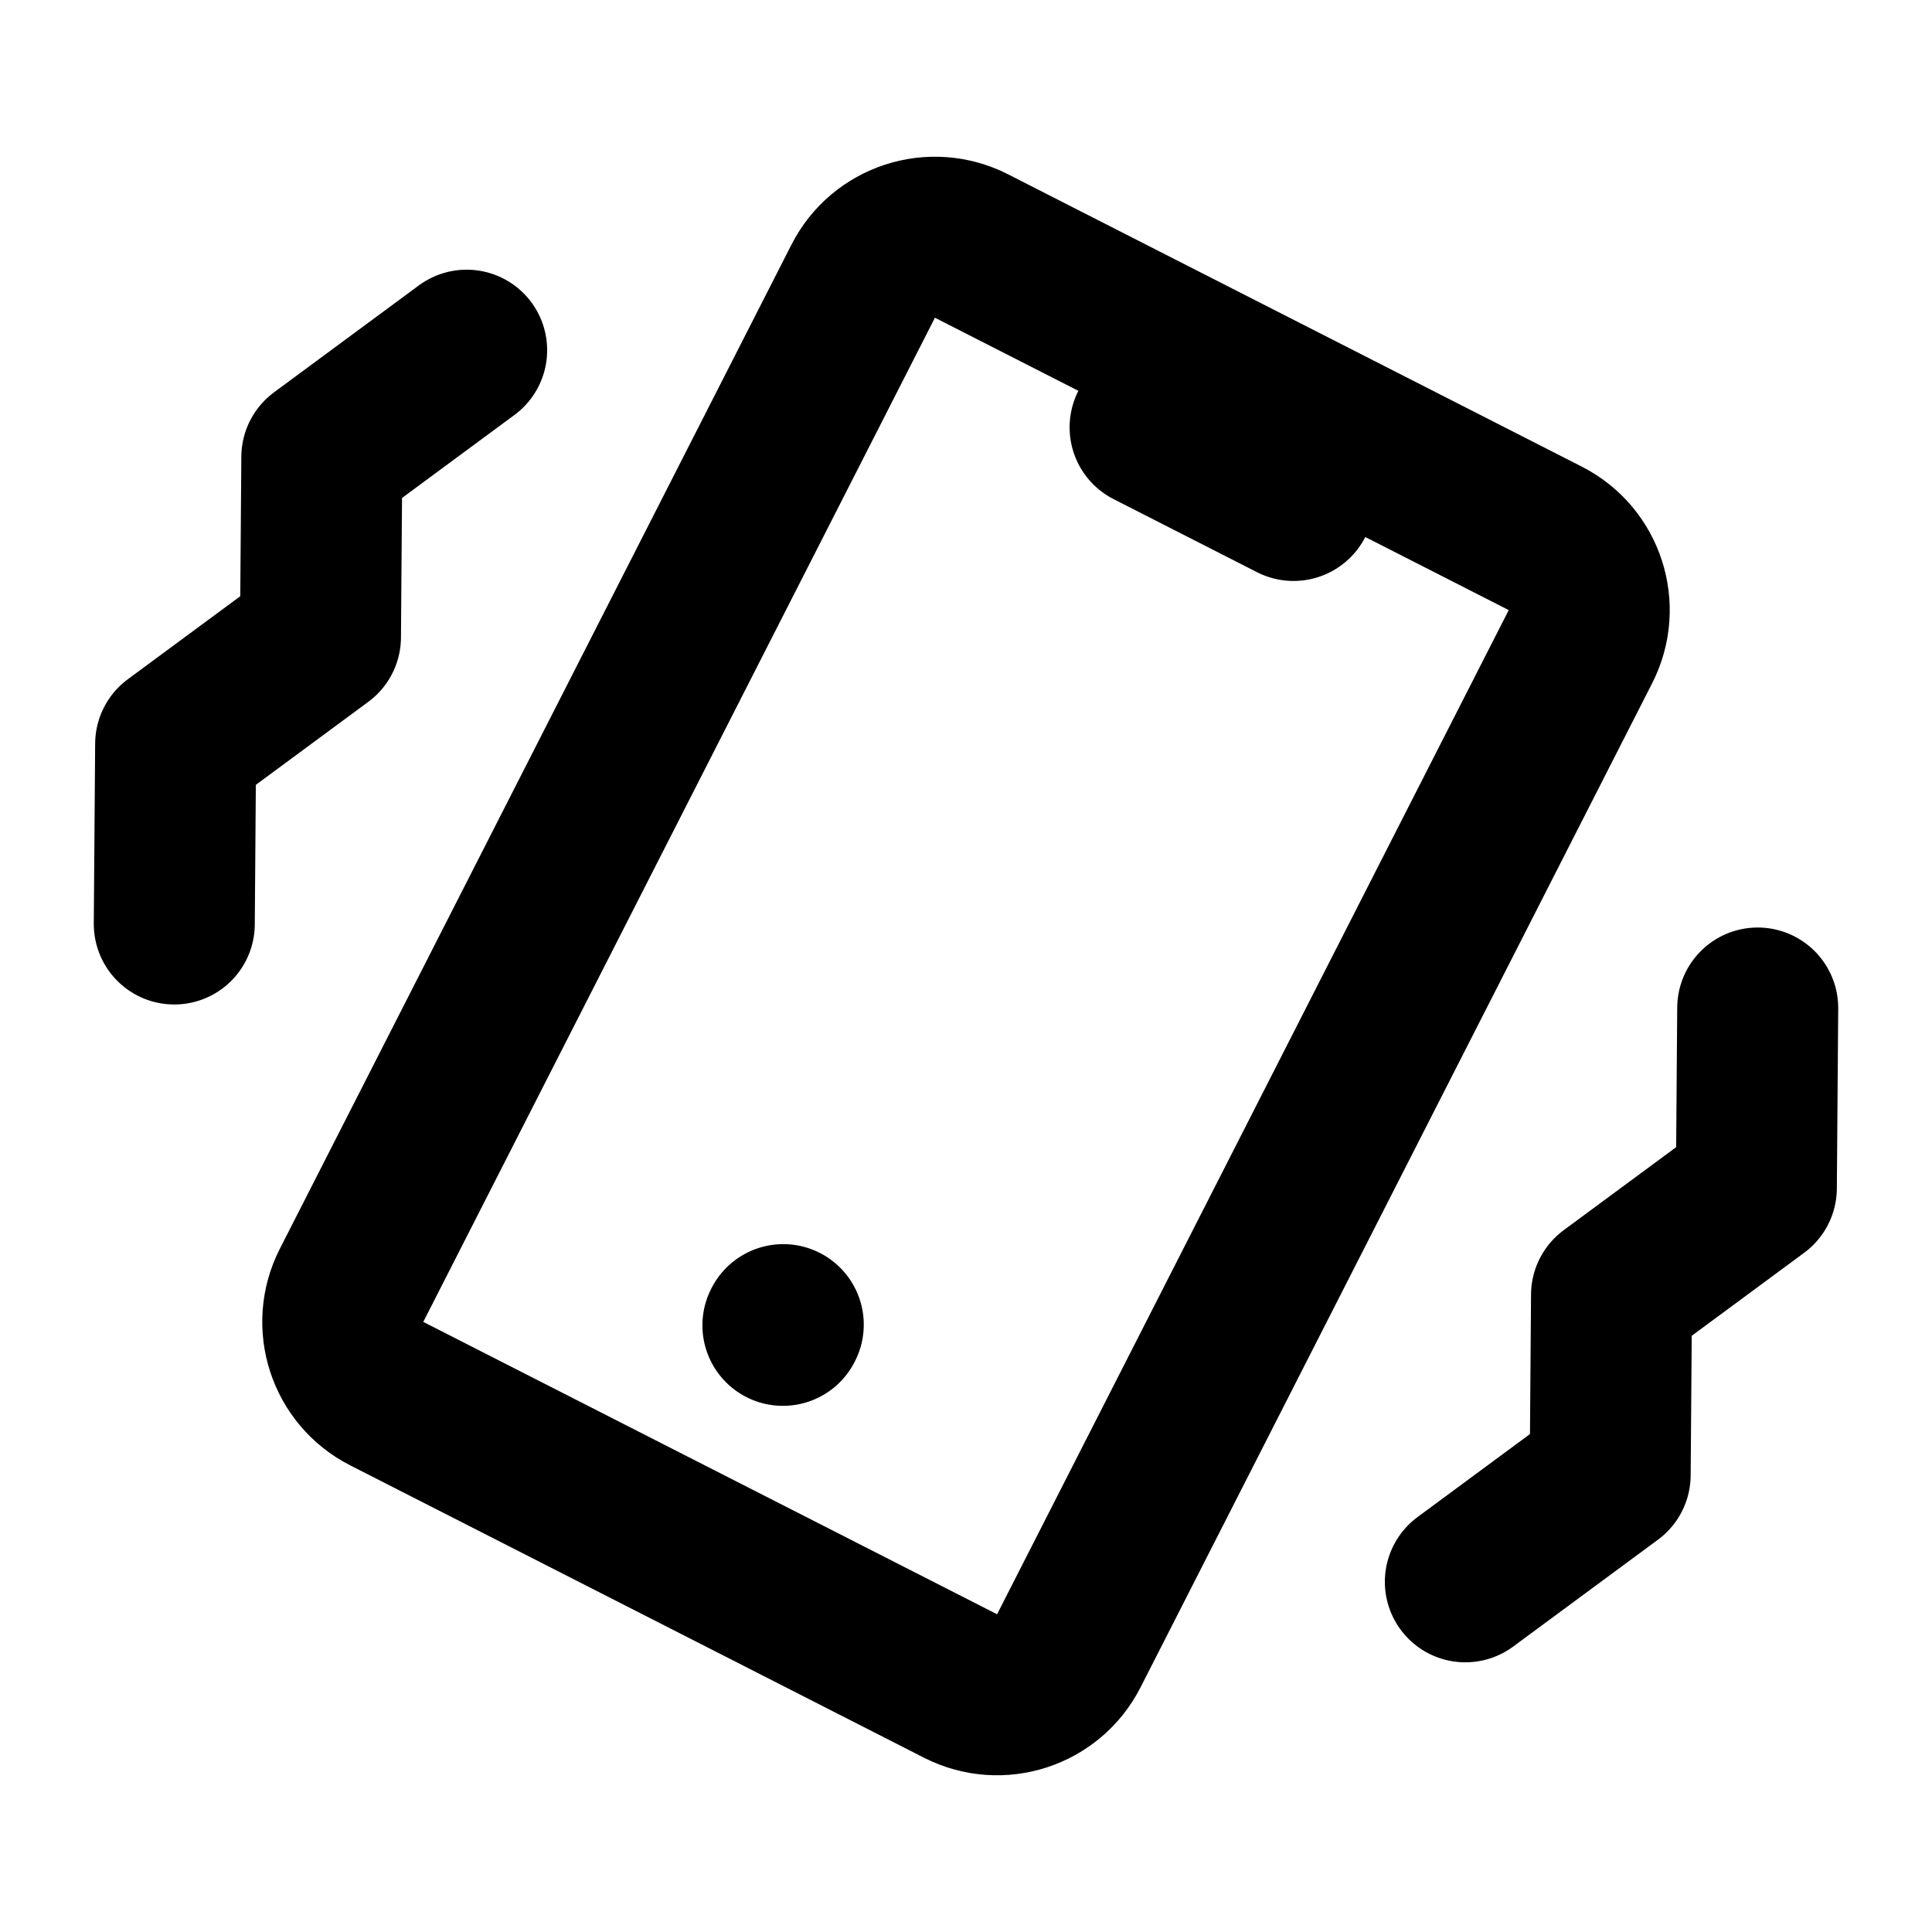
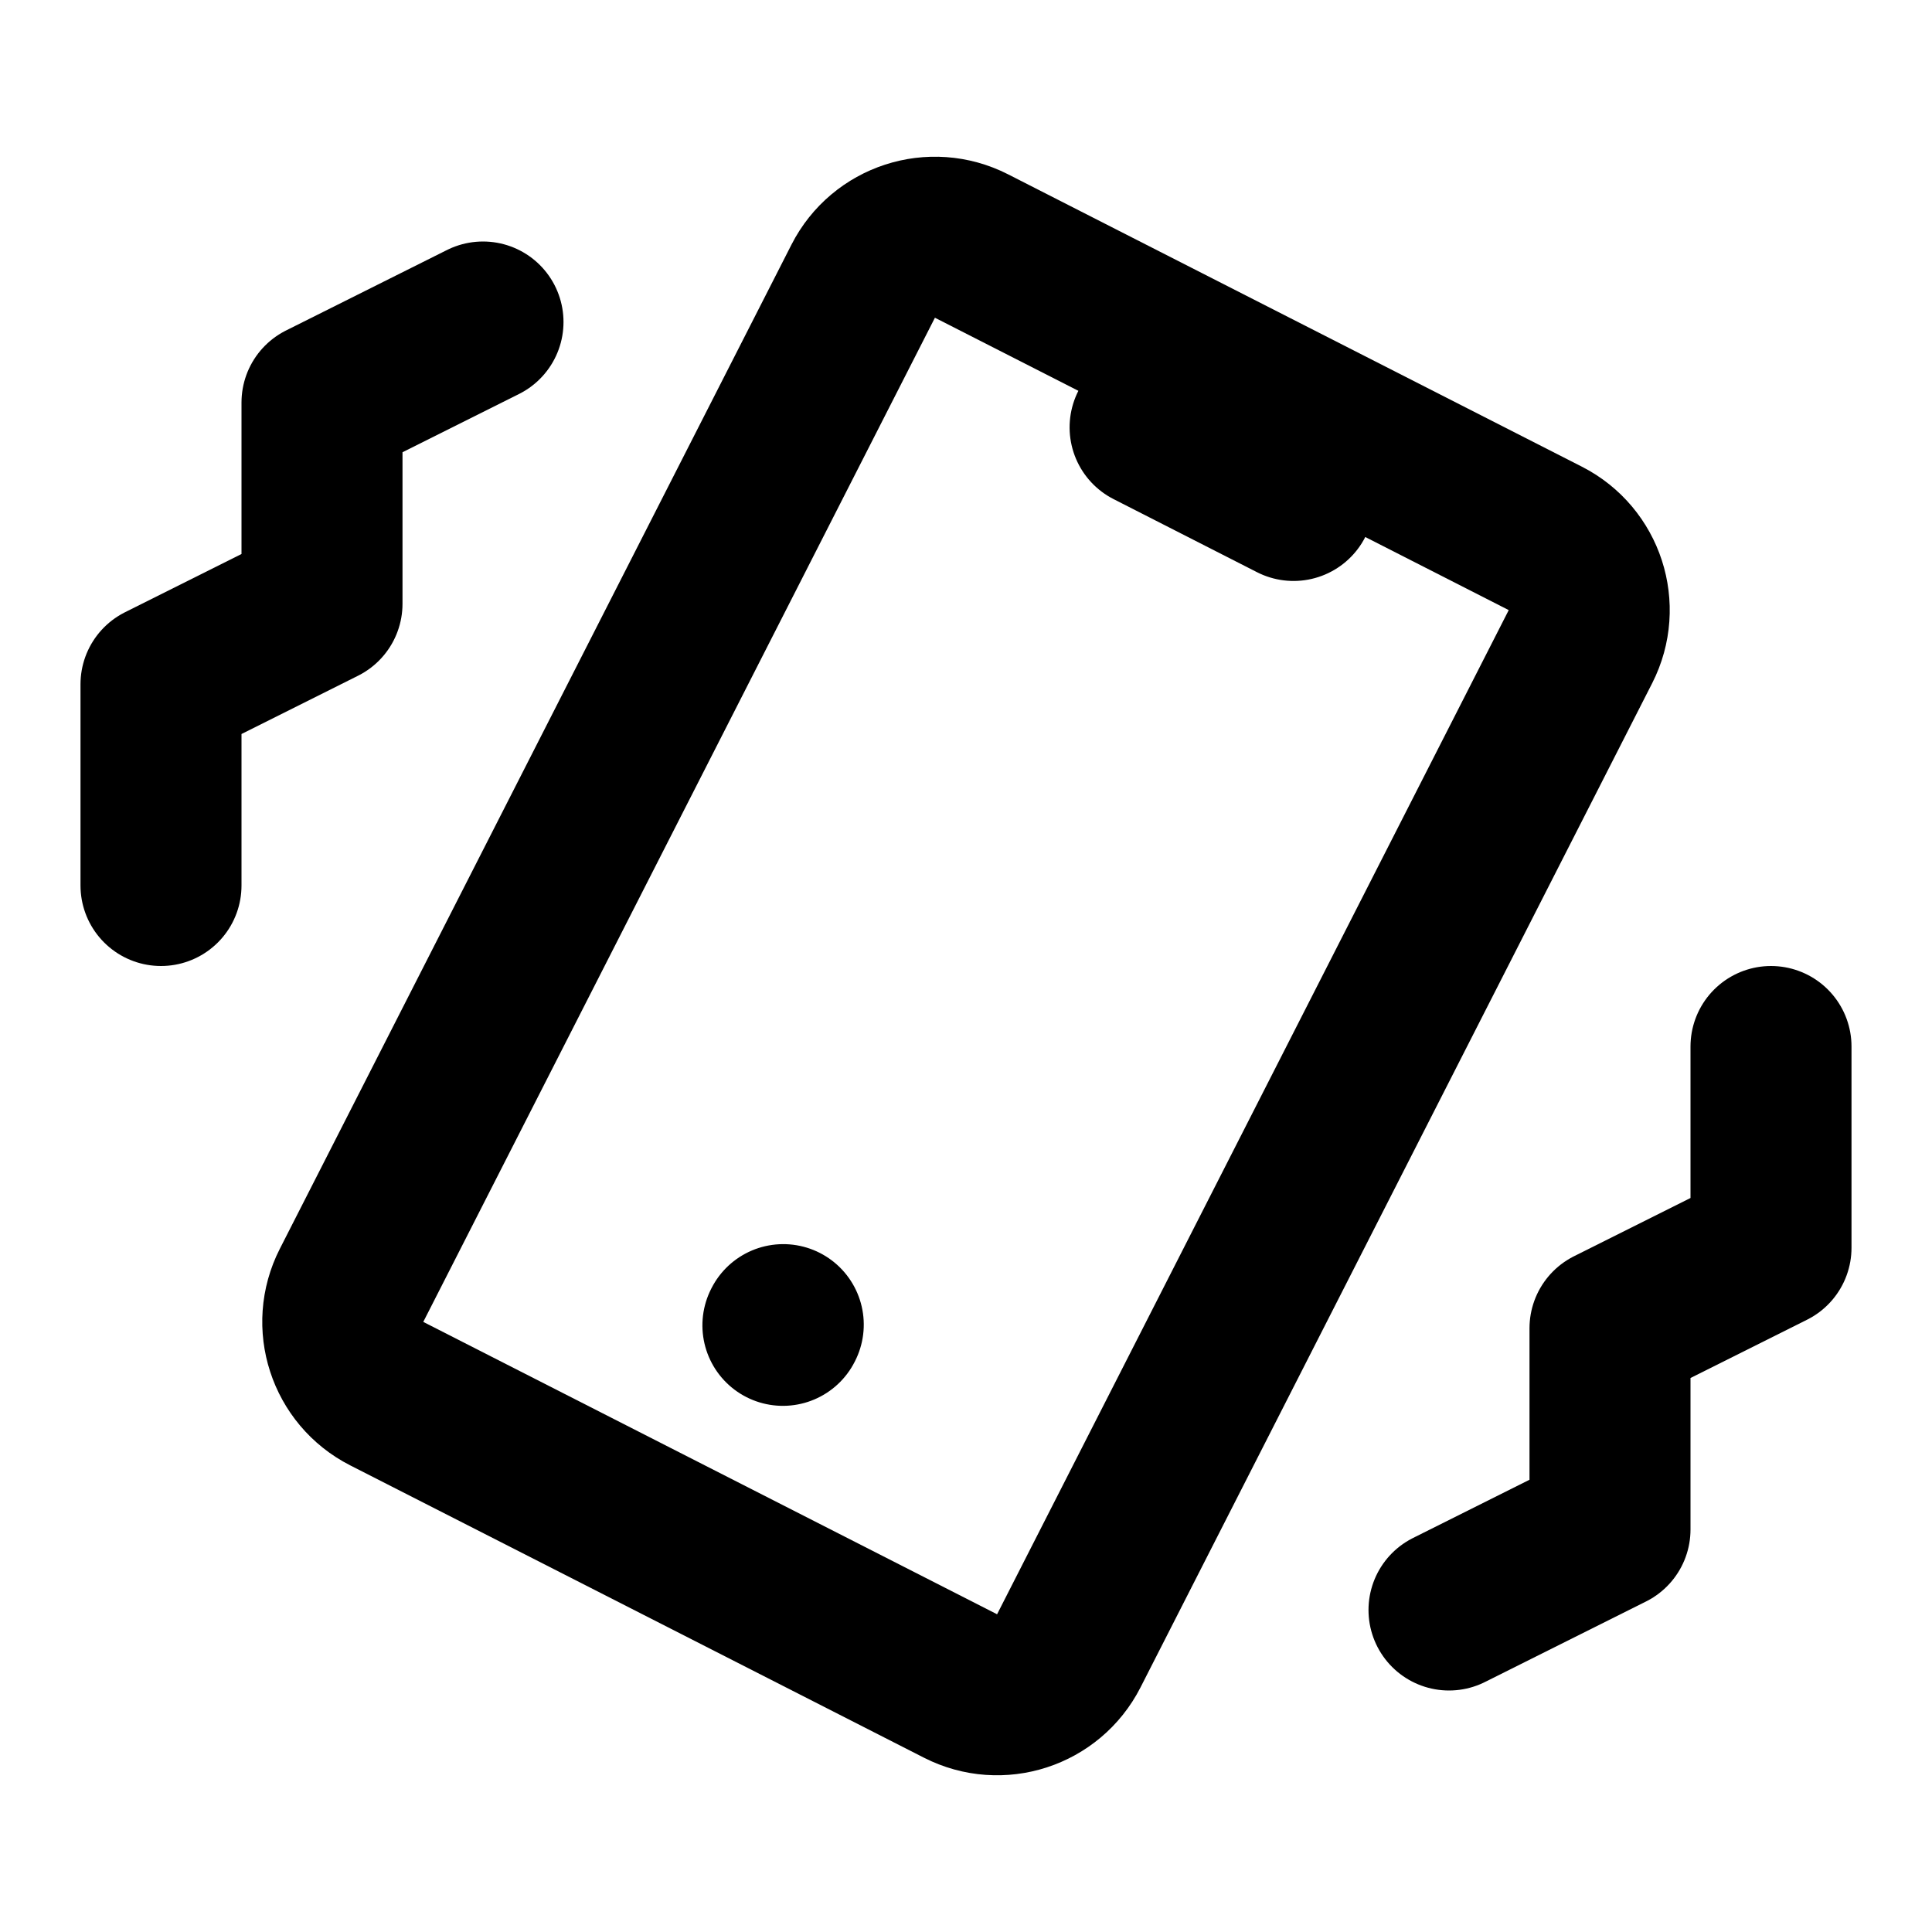
<svg xmlns="http://www.w3.org/2000/svg" class="icon icon-tabler icon-tabler-device-mobile-vibration" width="24" height="24" viewBox="0 0 24 24" stroke-width="2" stroke="currentColor" fill="none" stroke-linecap="round" stroke-linejoin="round">
  <path stroke="none" d="M0 0h24v24H0z" />
  <g transform="rotate(27 12 12)">
    <rect x="7" y="4" width="10" height="16" rx="1" />
    <line x1="11" y1="5" x2="13" y2="5" />
    <line x1="12" y1="17" x2="12" y2="17.01" />
-     <path d="M21 8l1 2l-1 2l1 2l-1 2" />
-     <path d="M3 8l-1 2l1 2l-1 2l1 2" />
  </g>
+   <path d="M6 4l-2 1v2.5l-2 1v2.5" />
+   <path d="M22 13v2.5l-2 1v2.5l-2 1" />
</svg>
